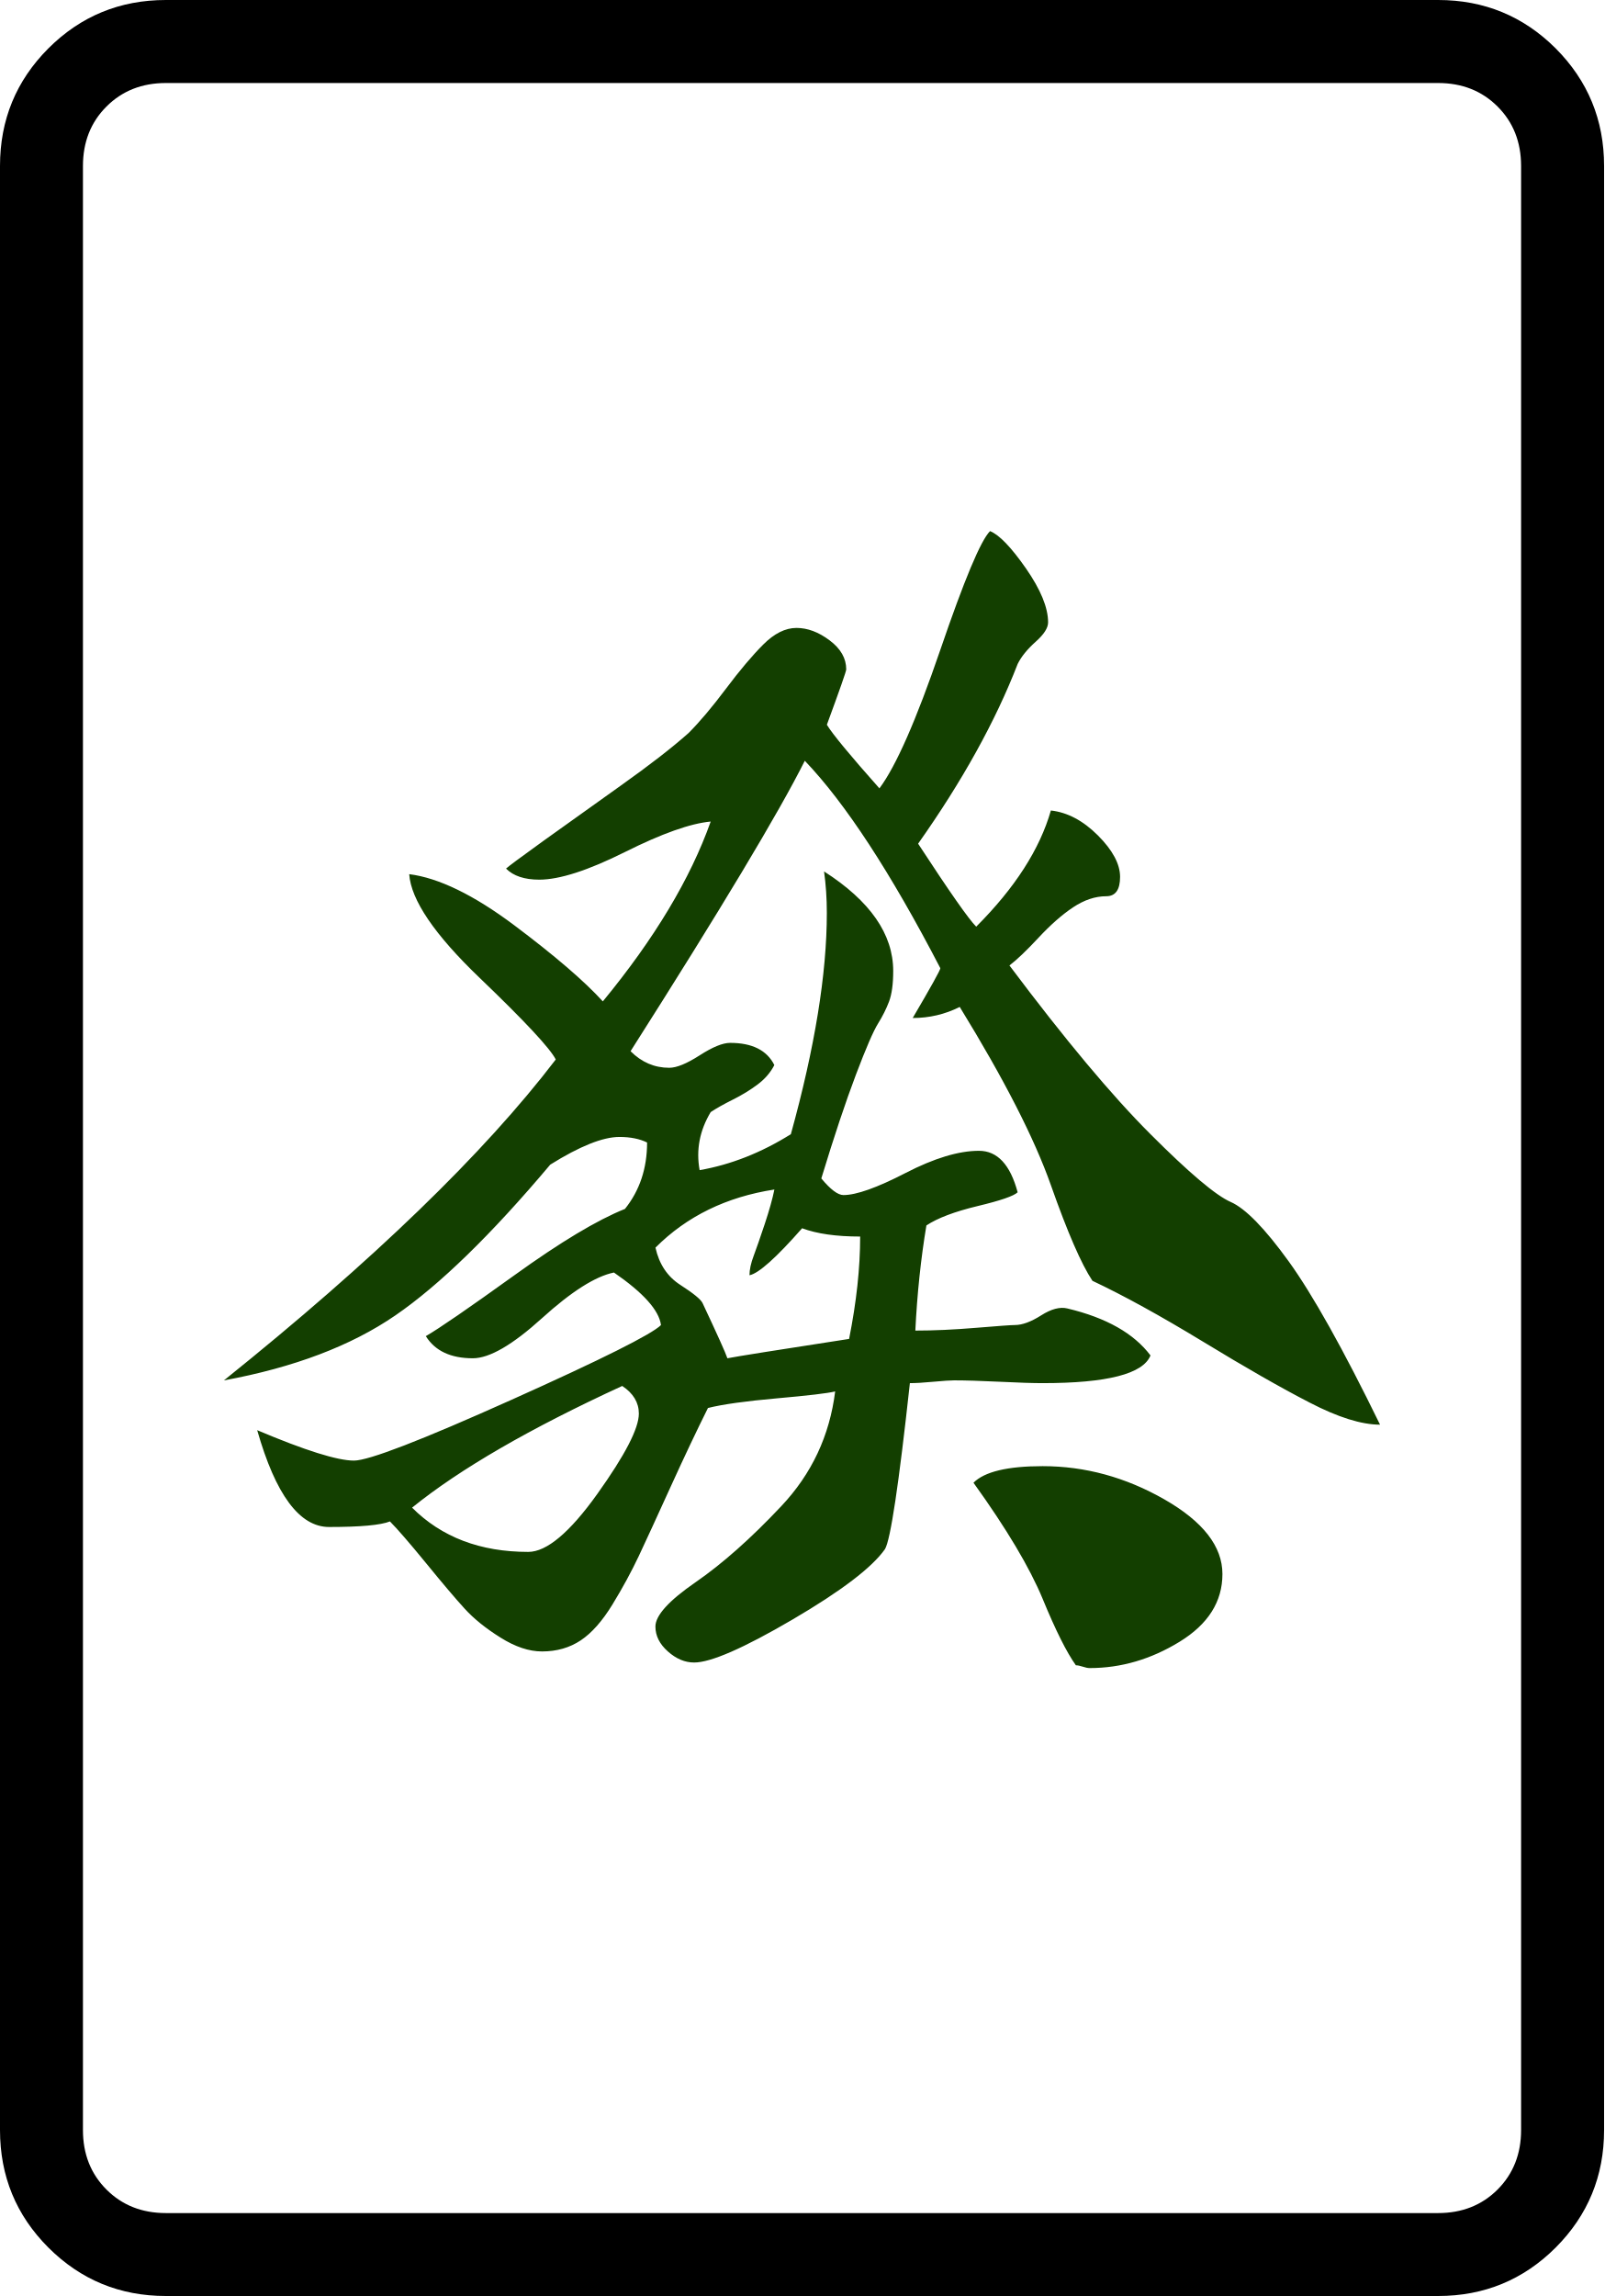
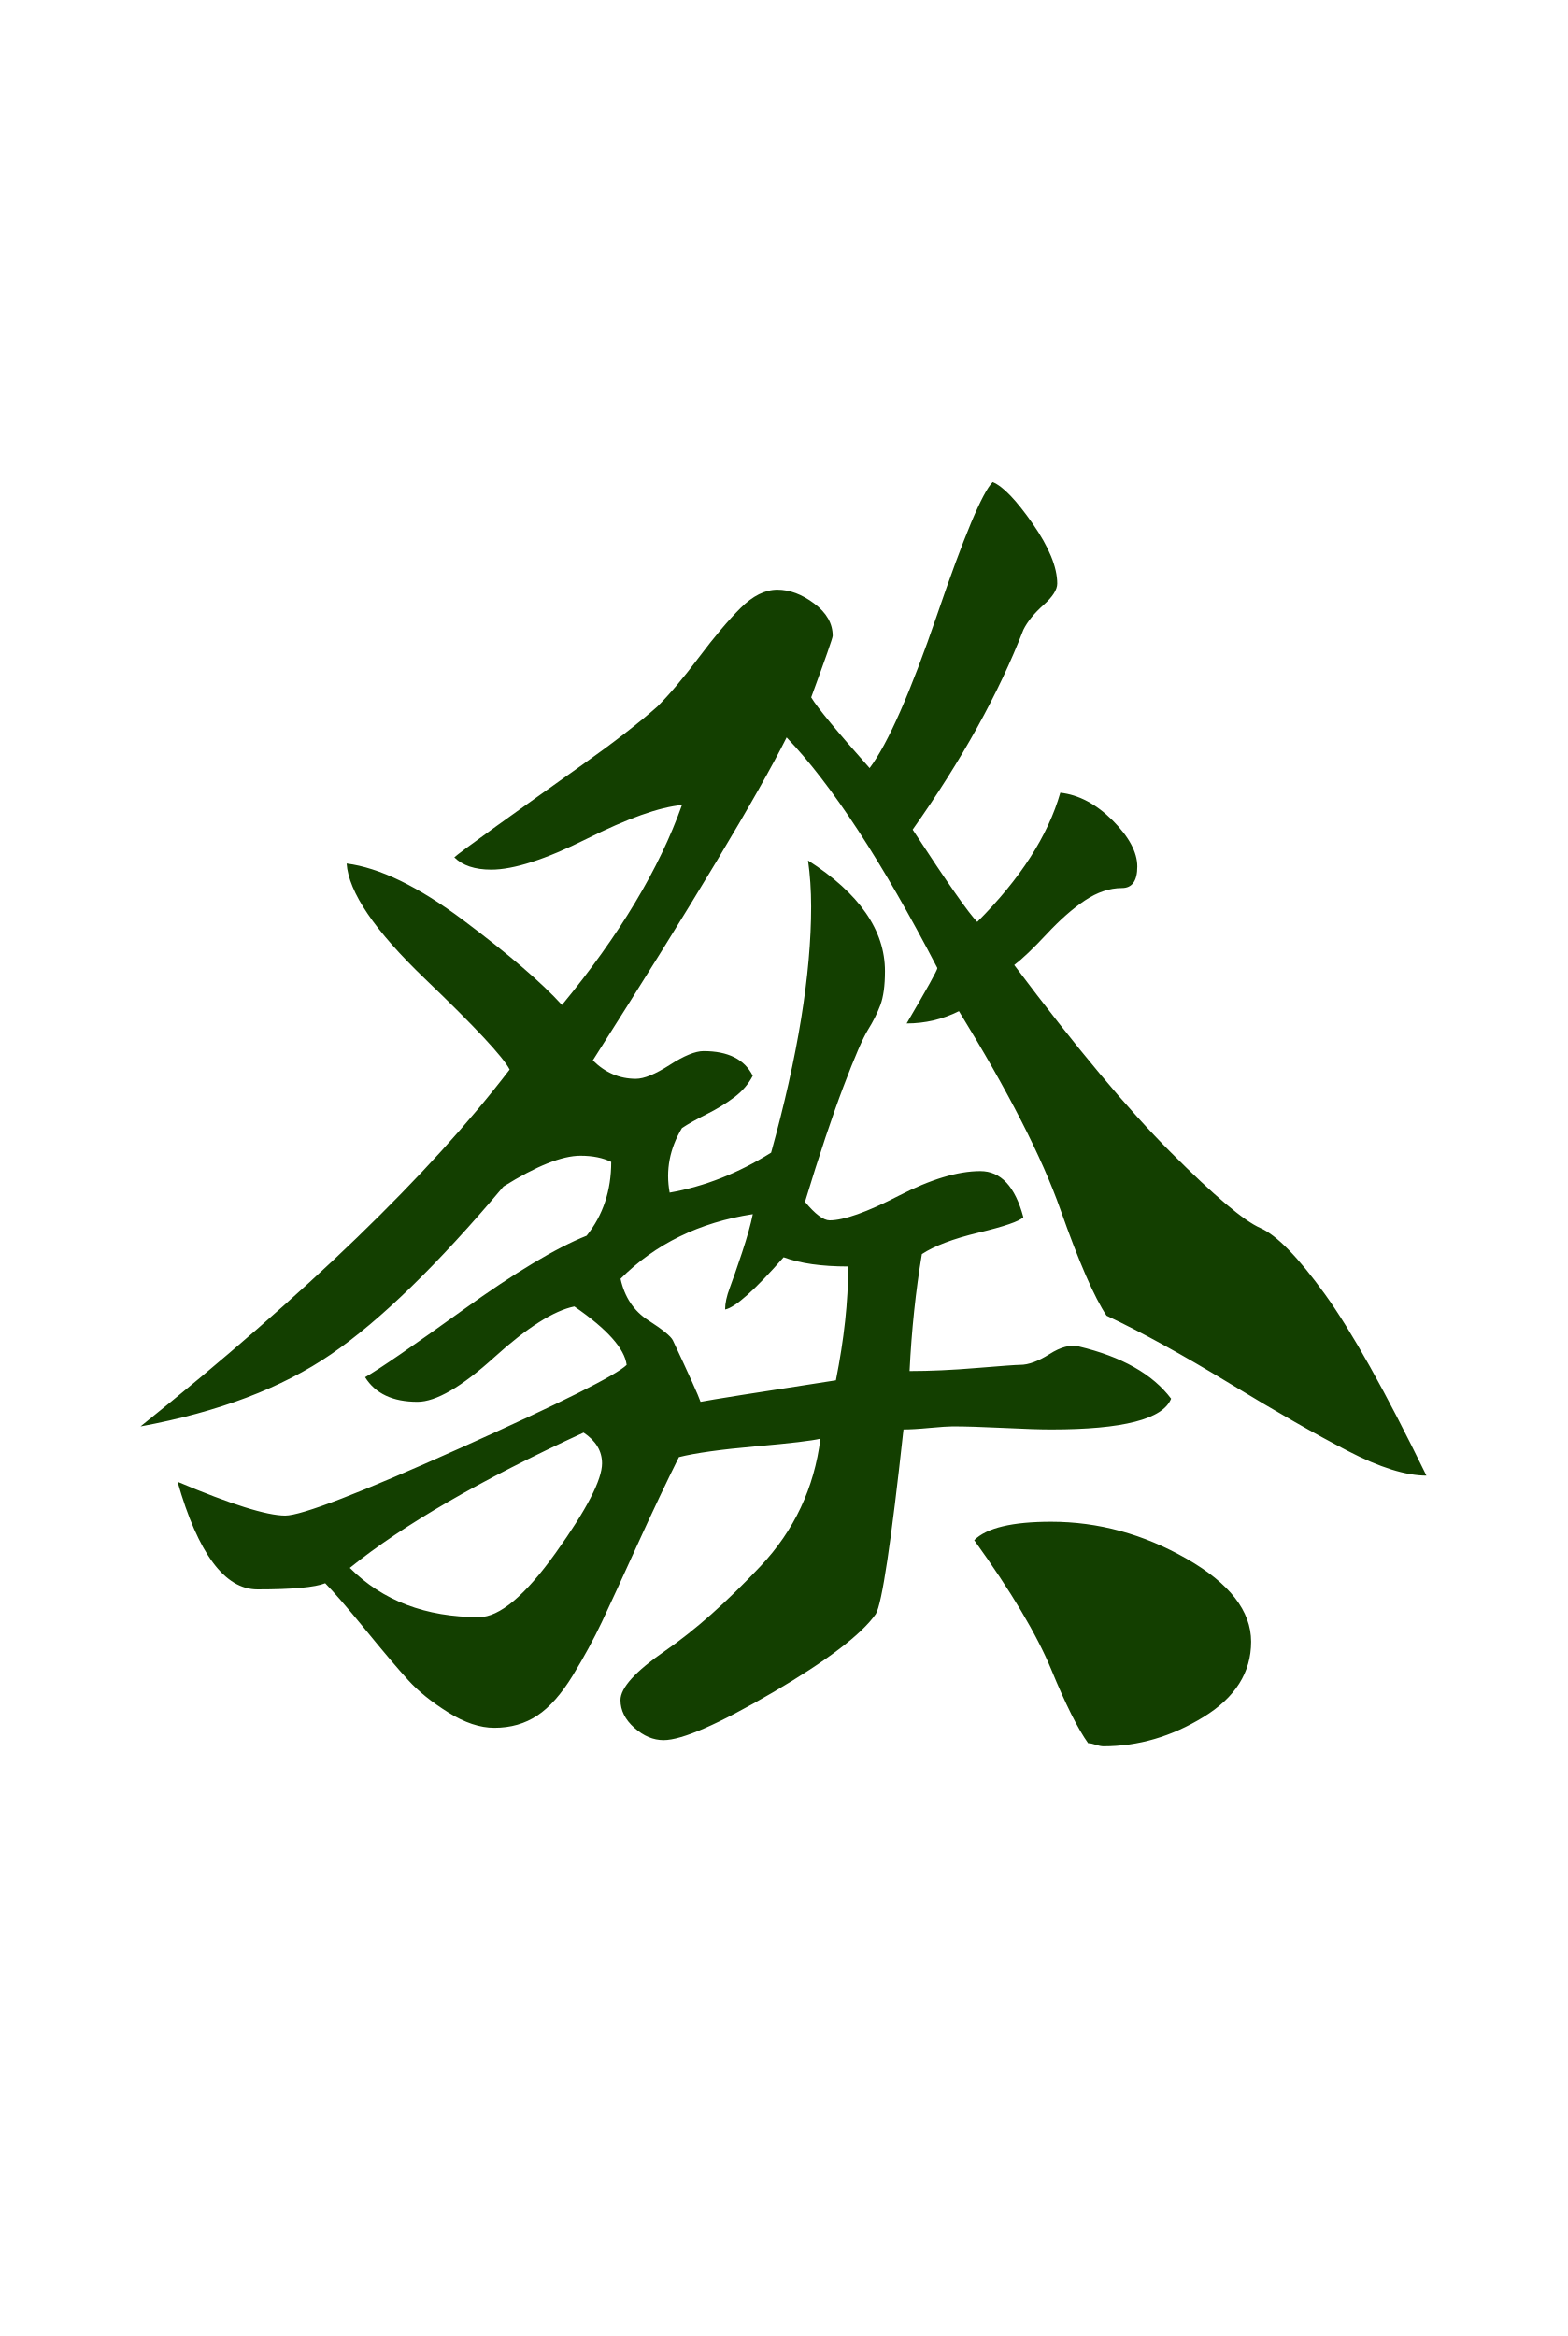
- <svg xmlns="http://www.w3.org/2000/svg" version="1.1" id="图层_1" x="0px" y="0px" width="139.764" height="200" viewBox="0 0 139.764 200" enable-background="new 0 0 714 341" xml:space="preserve">
+ <svg xmlns="http://www.w3.org/2000/svg" version="1.1" id="图层_1" x="0px" y="0px" width="122.764" height="183" viewBox="8.5 8.5 122.764 183" enable-background="new 0 0 714 341" xml:space="preserve">
  <defs id="defs619" />
  <g transform="matrix(4.033152,0,0,4.033152,-837.831,-900.6433)" id="g1973">
-     <path id="path194" d="m 242.389,226.895 v 42.419 c 0,0.995 -0.35,1.842 -1.046,2.539 -0.697,0.696 -1.544,1.046 -2.54,1.046 H 211.32 c -0.996,0 -1.842,-0.35 -2.539,-1.046 -0.697,-0.697 -1.045,-1.544 -1.045,-2.539 v -42.419 c 0,-0.995 0.348,-1.842 1.045,-2.54 0.697,-0.696 1.543,-1.045 2.539,-1.045 h 27.483 c 0.996,0 1.842,0.349 2.54,1.045 0.696,0.698 1.046,1.545 1.046,2.54 z m -3.586,-1.792 H 211.32 c -0.518,0 -0.946,0.17 -1.284,0.508 -0.339,0.339 -0.508,0.767 -0.508,1.285 v 42.419 c 0,0.517 0.169,0.946 0.508,1.285 0.338,0.338 0.766,0.508 1.284,0.508 h 27.483 c 0.518,0 0.946,-0.17 1.285,-0.508 0.338,-0.339 0.508,-0.768 0.508,-1.285 v -42.419 c 0,-0.518 -0.169,-0.946 -0.508,-1.285 -0.339,-0.339 -0.767,-0.508 -1.285,-0.508 z" />
    <path style="fill:#133f00" id="path196" d="m 232.59,252.585 c -0.159,0.399 -0.936,0.598 -2.33,0.598 -0.2,0 -0.508,-0.009 -0.926,-0.03 -0.418,-0.02 -0.747,-0.03 -0.986,-0.03 -0.081,0 -0.229,0.01 -0.448,0.03 -0.219,0.021 -0.388,0.03 -0.508,0.03 -0.239,2.191 -0.418,3.386 -0.538,3.585 -0.279,0.398 -0.947,0.906 -2.001,1.523 -1.056,0.618 -1.763,0.926 -2.121,0.926 -0.2,0 -0.388,-0.079 -0.568,-0.239 -0.179,-0.159 -0.269,-0.338 -0.269,-0.538 0,-0.239 0.289,-0.558 0.866,-0.956 0.577,-0.398 1.195,-0.945 1.852,-1.643 0.657,-0.696 1.046,-1.523 1.165,-2.479 -0.16,0.04 -0.578,0.089 -1.254,0.149 -0.678,0.06 -1.175,0.129 -1.494,0.209 -0.239,0.479 -0.508,1.046 -0.807,1.703 -0.299,0.658 -0.528,1.156 -0.687,1.494 -0.16,0.338 -0.349,0.687 -0.568,1.045 -0.219,0.358 -0.448,0.618 -0.687,0.777 -0.239,0.159 -0.518,0.239 -0.836,0.239 -0.279,0 -0.578,-0.099 -0.896,-0.299 -0.319,-0.199 -0.578,-0.408 -0.777,-0.627 -0.2,-0.219 -0.478,-0.547 -0.836,-0.986 -0.358,-0.438 -0.618,-0.736 -0.776,-0.896 -0.2,0.08 -0.638,0.12 -1.315,0.12 -0.637,0 -1.155,-0.696 -1.553,-2.091 1.036,0.438 1.733,0.657 2.091,0.657 0.318,0 1.453,-0.438 3.405,-1.314 1.951,-0.875 3.026,-1.414 3.227,-1.613 -0.041,-0.318 -0.379,-0.696 -1.016,-1.135 -0.399,0.081 -0.917,0.409 -1.554,0.986 -0.638,0.578 -1.135,0.866 -1.494,0.866 -0.478,0 -0.817,-0.159 -1.016,-0.478 0.278,-0.159 0.916,-0.598 1.912,-1.314 0.995,-0.717 1.792,-1.195 2.39,-1.434 0.318,-0.397 0.478,-0.875 0.478,-1.434 -0.16,-0.079 -0.358,-0.12 -0.598,-0.12 -0.358,0 -0.857,0.2 -1.494,0.598 -1.275,1.514 -2.39,2.599 -3.346,3.256 -0.956,0.657 -2.191,1.125 -3.704,1.404 3.226,-2.589 5.616,-4.899 7.169,-6.931 -0.12,-0.239 -0.667,-0.826 -1.643,-1.762 -0.977,-0.936 -1.484,-1.683 -1.523,-2.241 0.637,0.081 1.394,0.448 2.271,1.105 0.875,0.657 1.513,1.205 1.912,1.643 1.115,-1.354 1.892,-2.649 2.33,-3.884 -0.438,0.04 -1.056,0.26 -1.852,0.658 -0.797,0.398 -1.415,0.597 -1.852,0.597 -0.319,0 -0.558,-0.08 -0.717,-0.239 0.039,-0.039 0.308,-0.239 0.806,-0.598 0.498,-0.358 1.055,-0.756 1.673,-1.195 0.617,-0.438 1.105,-0.816 1.464,-1.135 0.239,-0.239 0.508,-0.558 0.807,-0.956 0.299,-0.398 0.568,-0.717 0.807,-0.956 0.239,-0.239 0.478,-0.358 0.717,-0.358 0.239,0 0.478,0.089 0.717,0.269 0.239,0.179 0.358,0.388 0.358,0.627 0,0.04 -0.14,0.438 -0.418,1.195 0.12,0.2 0.498,0.657 1.135,1.374 0.358,-0.478 0.796,-1.474 1.314,-2.987 0.517,-1.513 0.875,-2.369 1.076,-2.569 0.199,0.08 0.457,0.349 0.776,0.806 0.318,0.458 0.478,0.847 0.478,1.166 0,0.119 -0.09,0.259 -0.269,0.418 -0.179,0.16 -0.309,0.319 -0.388,0.478 -0.478,1.235 -1.195,2.53 -2.151,3.883 0.677,1.036 1.095,1.634 1.255,1.792 0.836,-0.836 1.374,-1.673 1.613,-2.509 0.358,0.04 0.696,0.219 1.016,0.538 0.318,0.319 0.479,0.618 0.479,0.896 0,0.279 -0.1,0.418 -0.299,0.418 -0.239,0 -0.478,0.081 -0.717,0.24 -0.239,0.159 -0.488,0.379 -0.747,0.657 -0.26,0.279 -0.469,0.478 -0.627,0.598 1.195,1.594 2.21,2.808 3.047,3.644 0.836,0.837 1.414,1.325 1.733,1.464 0.318,0.14 0.736,0.568 1.254,1.285 0.517,0.717 1.175,1.892 1.972,3.525 -0.399,0 -0.907,-0.158 -1.523,-0.478 -0.618,-0.318 -1.384,-0.756 -2.3,-1.314 -0.917,-0.557 -1.713,-0.996 -2.39,-1.315 -0.239,-0.358 -0.538,-1.045 -0.896,-2.061 -0.358,-1.016 -1.016,-2.3 -1.971,-3.854 -0.319,0.16 -0.658,0.239 -1.016,0.239 0.397,-0.677 0.597,-1.036 0.597,-1.076 -1.075,-2.07 -2.052,-3.564 -2.928,-4.48 -0.558,1.115 -1.813,3.206 -3.764,6.273 0.239,0.239 0.517,0.358 0.836,0.358 0.159,0 0.378,-0.09 0.657,-0.269 0.278,-0.179 0.498,-0.269 0.657,-0.269 0.478,0 0.796,0.16 0.956,0.479 -0.081,0.159 -0.2,0.298 -0.359,0.418 -0.16,0.12 -0.339,0.23 -0.538,0.329 -0.2,0.1 -0.358,0.189 -0.478,0.269 -0.239,0.399 -0.319,0.817 -0.239,1.254 0.677,-0.119 1.334,-0.378 1.971,-0.777 0.518,-1.871 0.777,-3.465 0.777,-4.779 0,-0.318 -0.021,-0.617 -0.06,-0.896 0.995,0.638 1.494,1.354 1.494,2.151 0,0.279 -0.03,0.498 -0.089,0.657 -0.06,0.159 -0.14,0.319 -0.239,0.478 -0.1,0.16 -0.26,0.529 -0.478,1.105 -0.219,0.578 -0.469,1.325 -0.747,2.24 0.198,0.239 0.358,0.359 0.478,0.359 0.278,0 0.726,-0.159 1.344,-0.478 0.617,-0.318 1.145,-0.478 1.583,-0.478 0.398,0 0.677,0.299 0.836,0.896 -0.081,0.08 -0.369,0.179 -0.866,0.298 -0.499,0.12 -0.866,0.26 -1.105,0.418 -0.12,0.717 -0.2,1.474 -0.239,2.271 0.397,0 0.836,-0.02 1.314,-0.06 0.478,-0.039 0.756,-0.06 0.836,-0.06 0.159,0 0.348,-0.069 0.567,-0.208 0.218,-0.139 0.408,-0.189 0.567,-0.15 0.84,0.2 1.437,0.538 1.796,1.015 z m -15.952,3.287 c 0.637,0.638 1.473,0.956 2.51,0.956 0.397,0 0.896,-0.418 1.493,-1.254 0.598,-0.837 0.896,-1.414 0.896,-1.733 0,-0.239 -0.12,-0.438 -0.359,-0.597 -1.991,0.916 -3.505,1.791 -4.54,2.628 z m 7.289,-5.019 c 0,-0.12 0.03,-0.259 0.09,-0.418 0.06,-0.159 0.139,-0.389 0.239,-0.687 0.099,-0.299 0.169,-0.547 0.209,-0.747 -1.037,0.16 -1.893,0.578 -2.569,1.255 0.079,0.358 0.259,0.627 0.538,0.806 0.278,0.179 0.438,0.309 0.478,0.389 0.318,0.677 0.498,1.075 0.538,1.195 0.199,-0.039 1.076,-0.179 2.629,-0.418 0.159,-0.797 0.239,-1.533 0.239,-2.211 -0.518,0 -0.936,-0.06 -1.254,-0.179 -0.56,0.637 -0.939,0.976 -1.137,1.015 z m 4.839,4.481 c 0.239,-0.239 0.737,-0.358 1.494,-0.358 0.916,0 1.792,0.239 2.629,0.717 0.836,0.478 1.255,1.016 1.255,1.613 0,0.597 -0.309,1.085 -0.926,1.463 -0.618,0.379 -1.265,0.568 -1.942,0.568 -0.04,0 -0.09,-0.01 -0.149,-0.03 -0.06,-0.02 -0.11,-0.03 -0.149,-0.03 -0.199,-0.278 -0.438,-0.756 -0.717,-1.434 -0.28,-0.676 -0.778,-1.513 -1.495,-2.509 z" />
  </g>
</svg>
